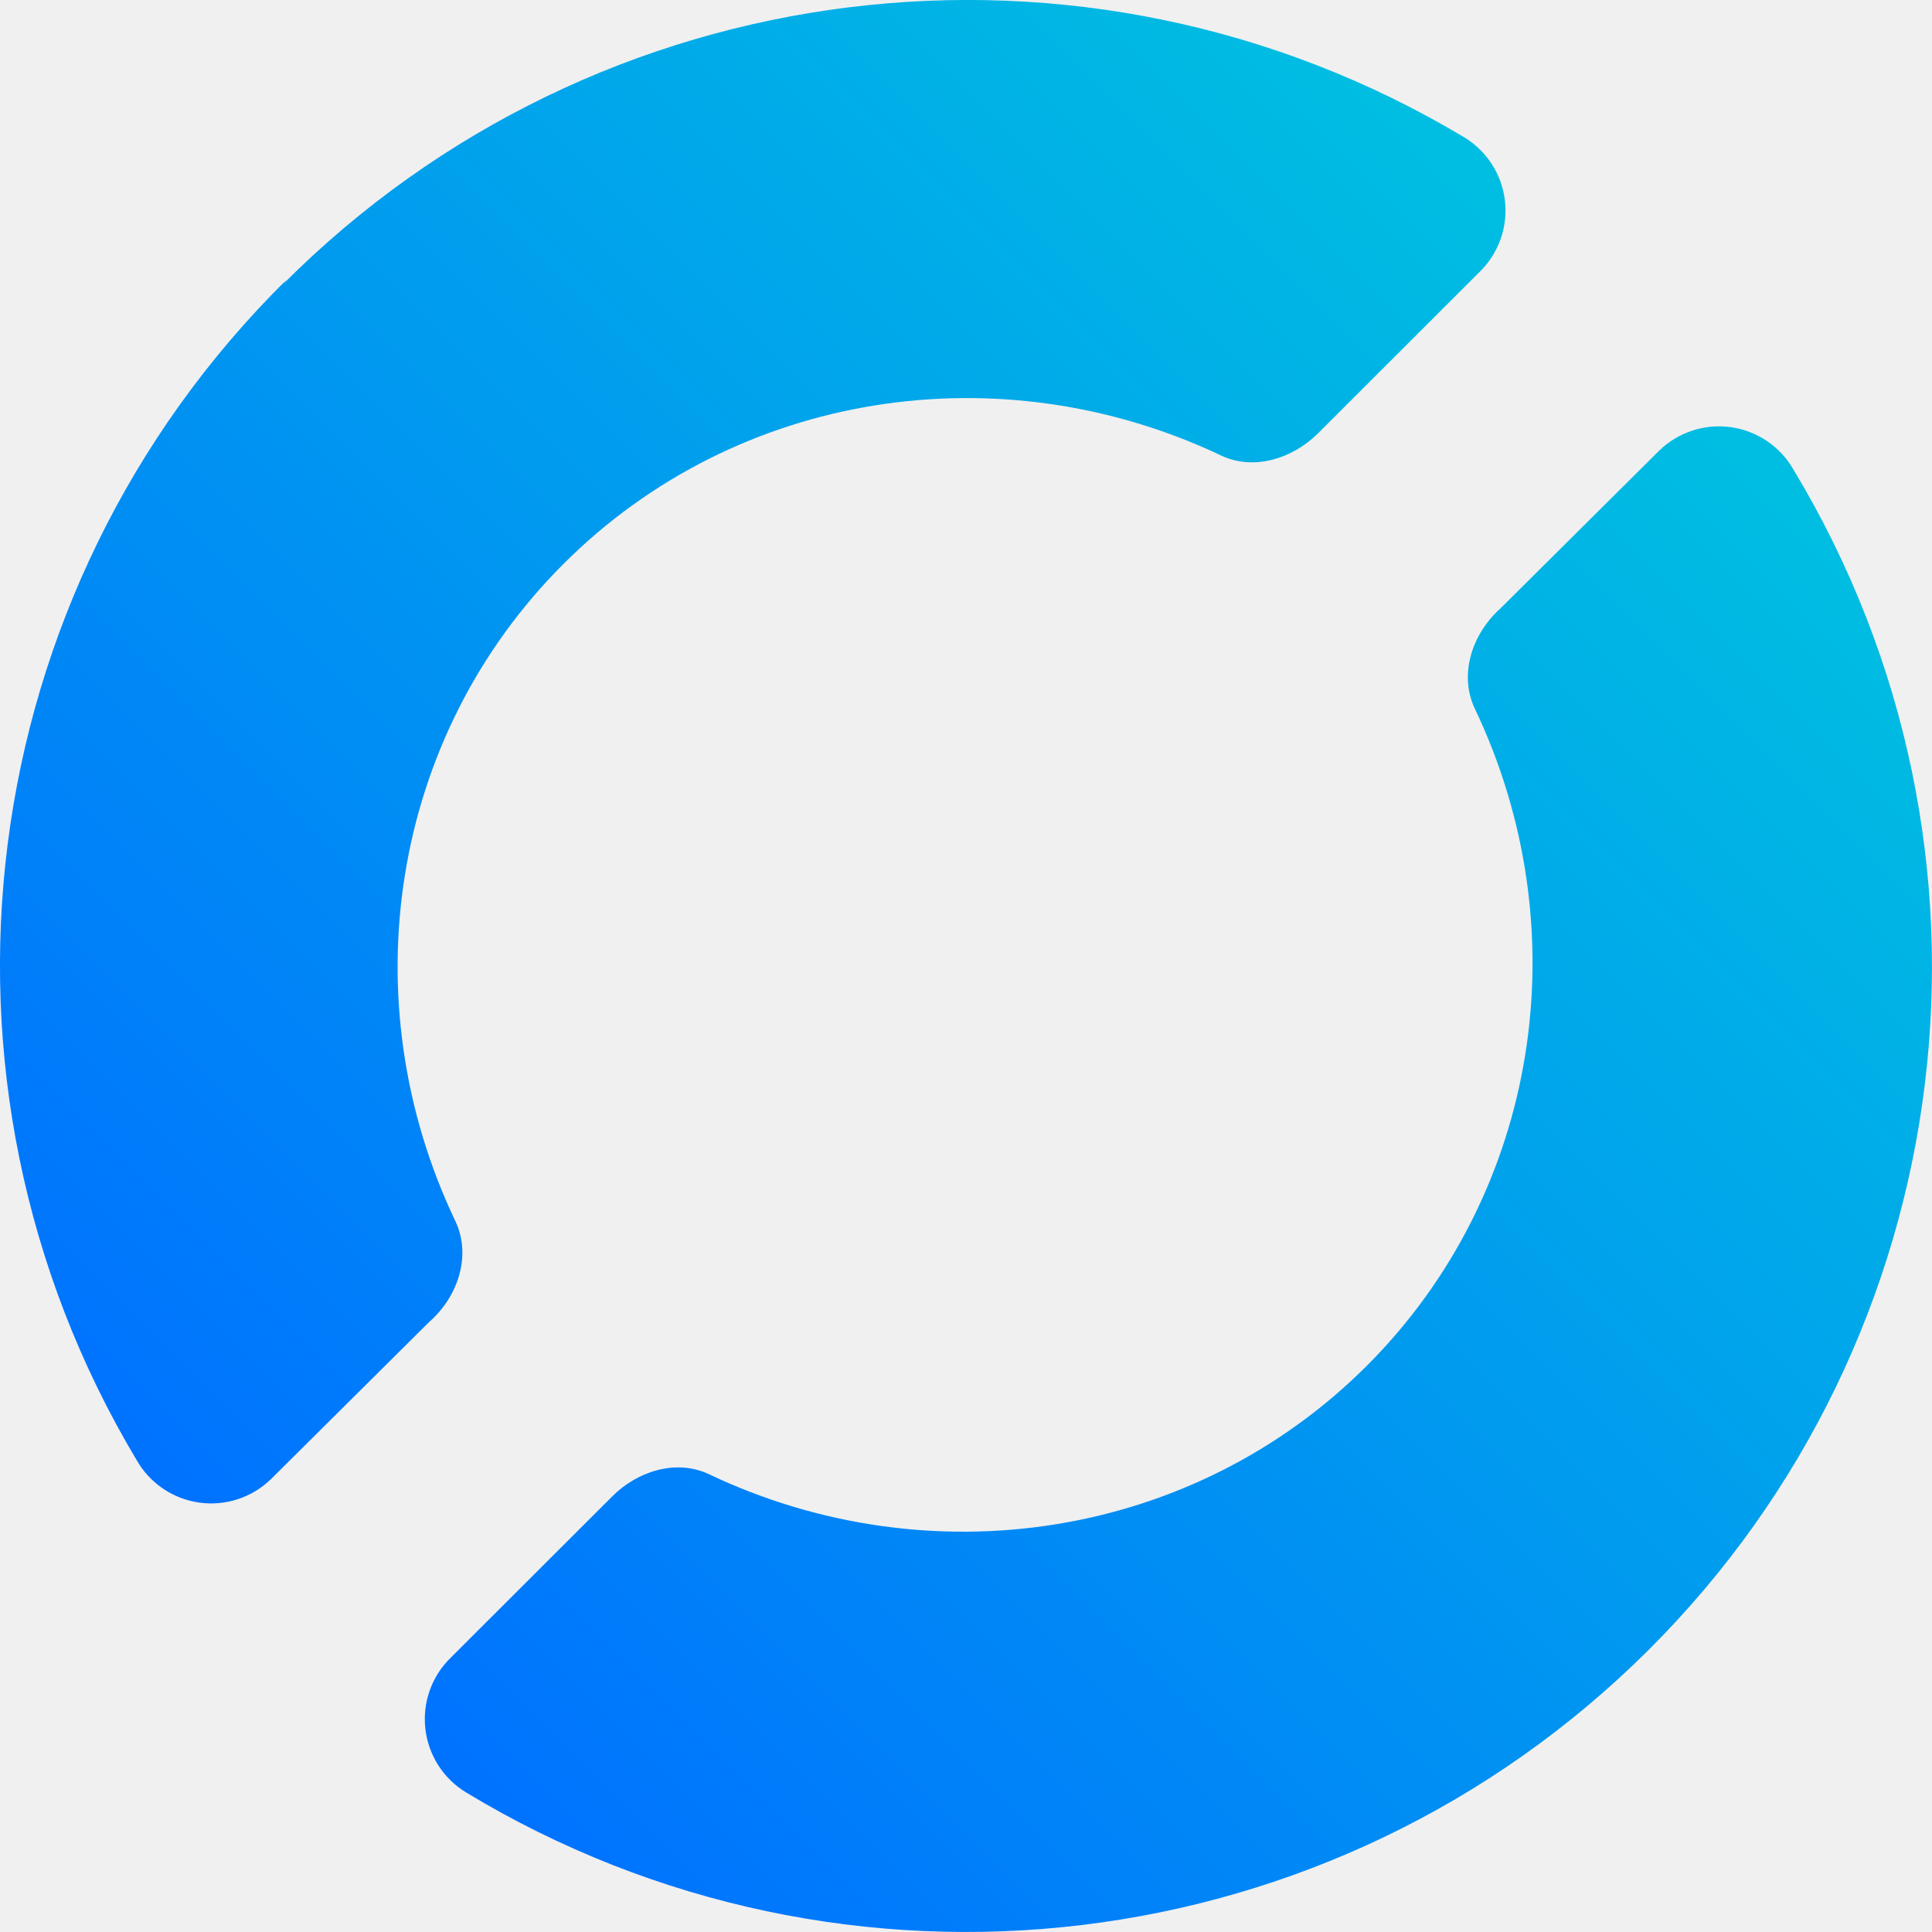
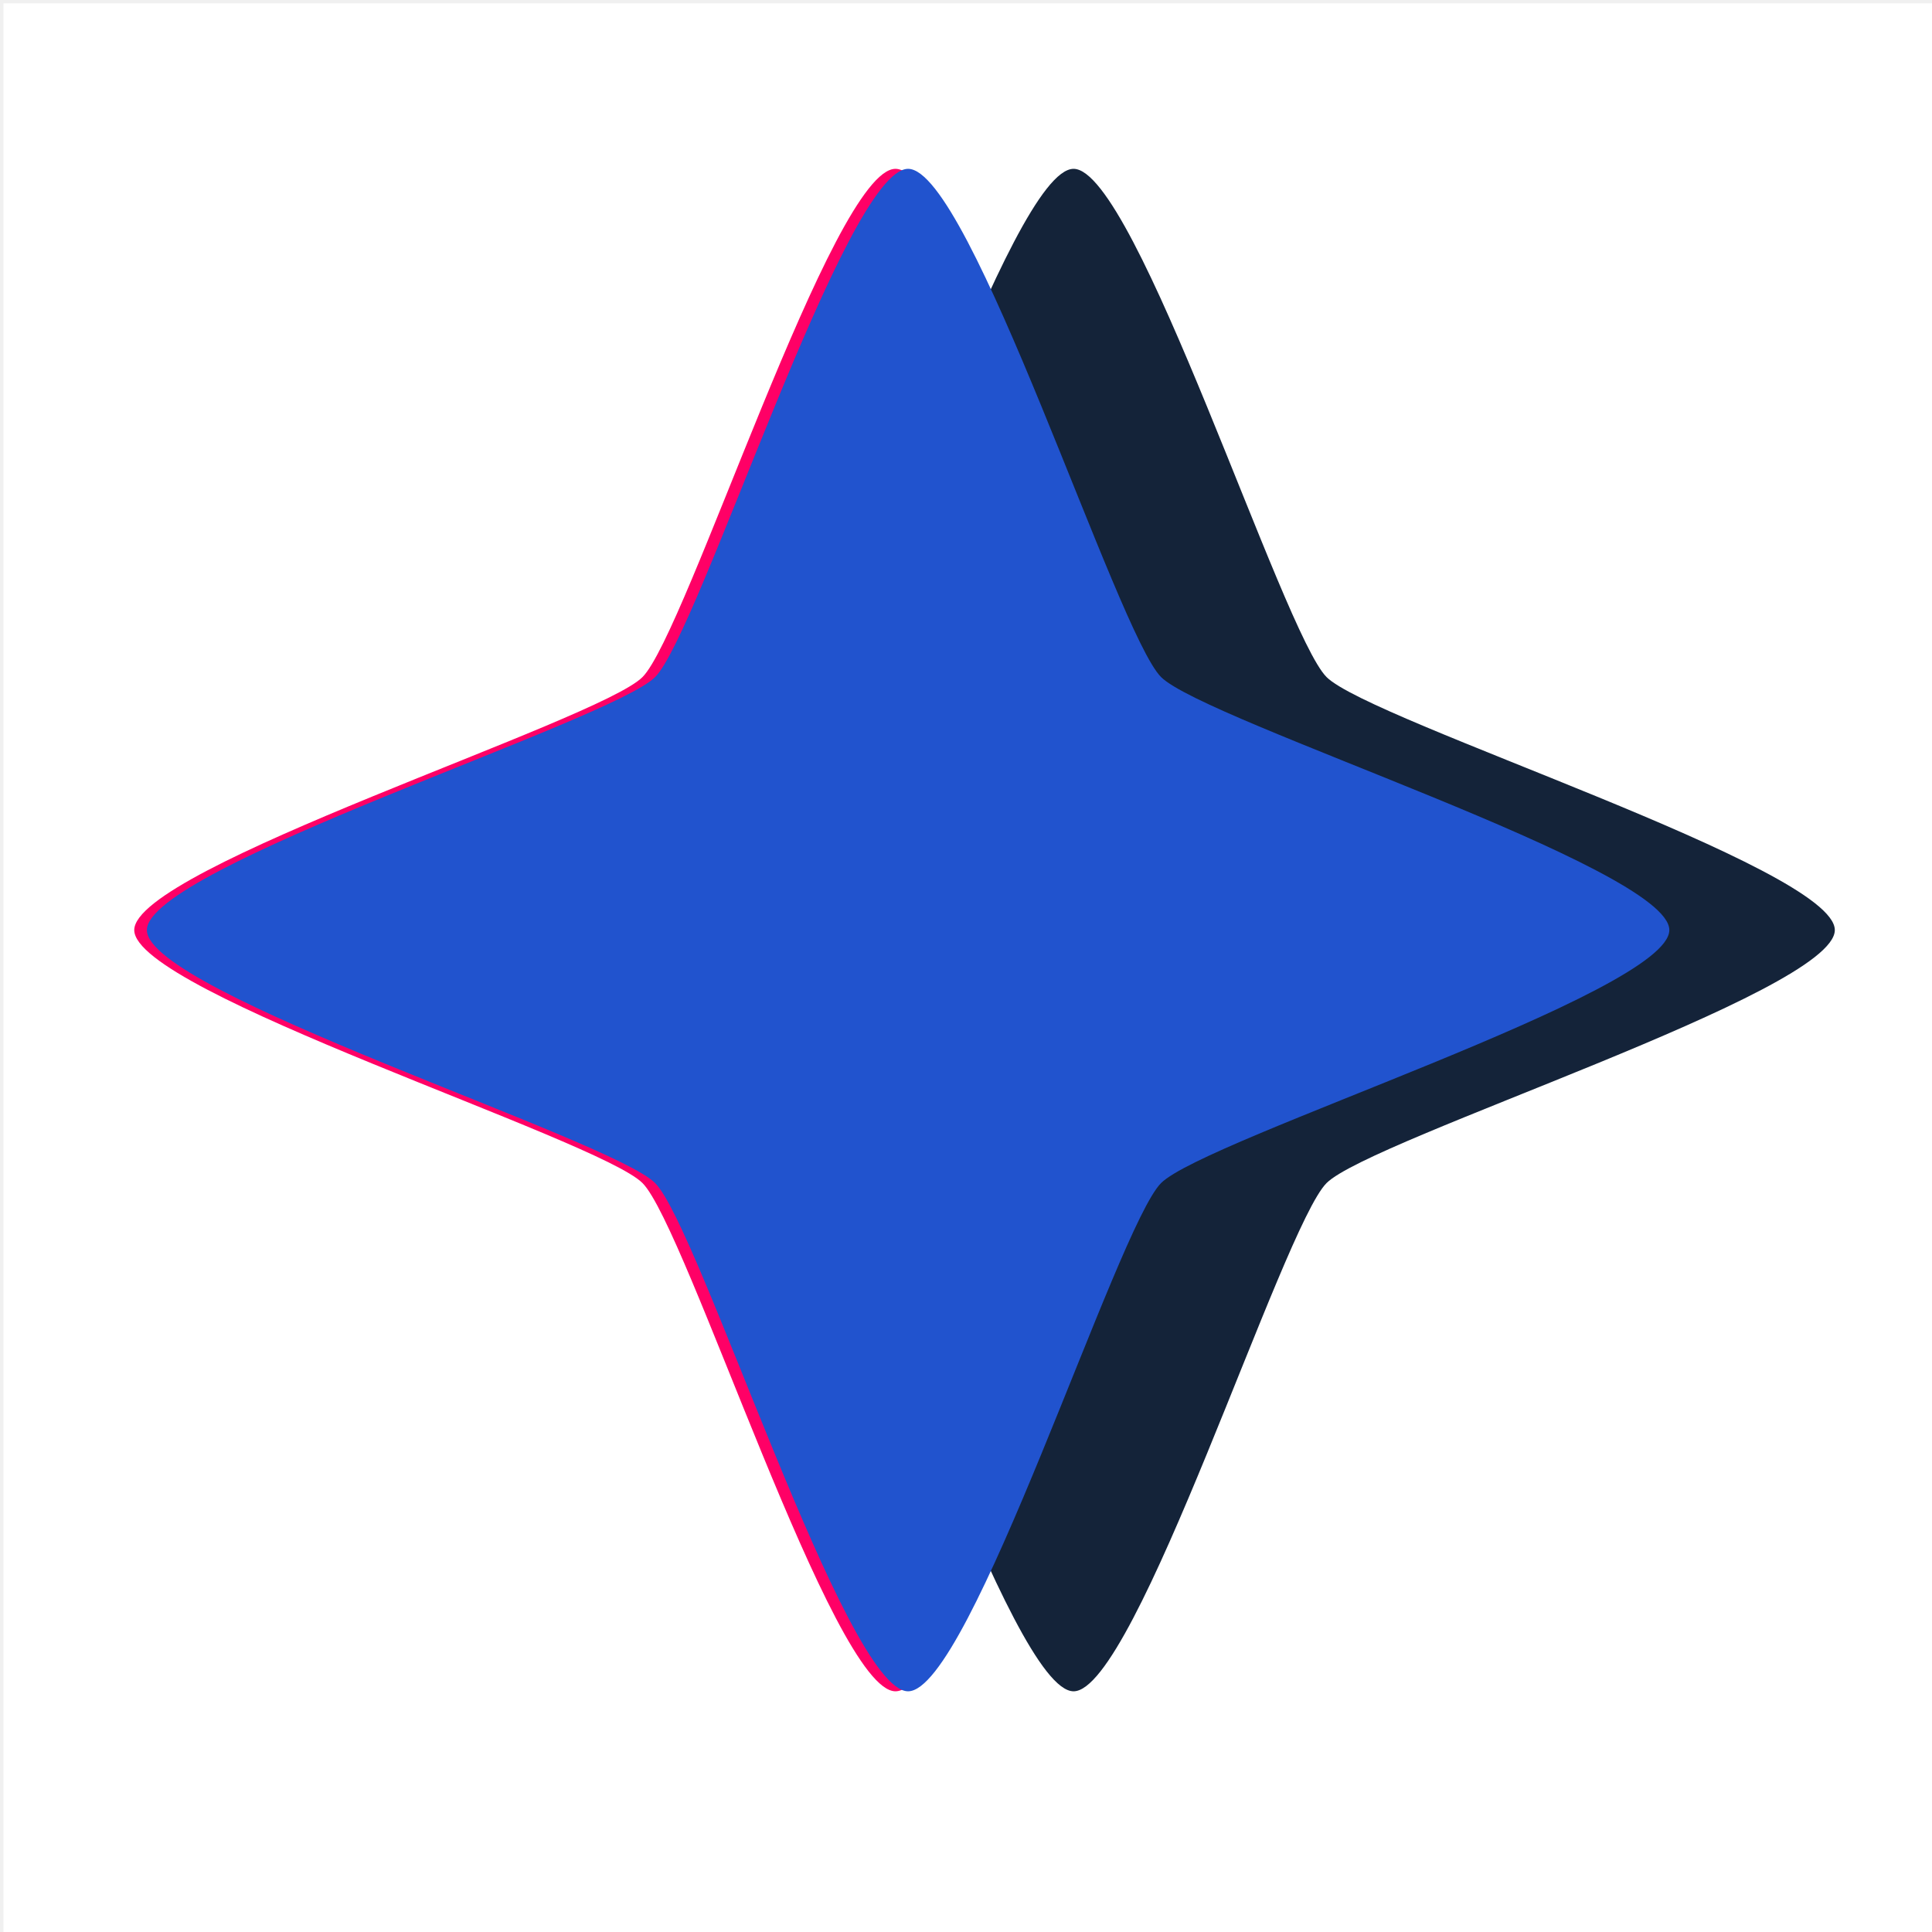
- <svg xmlns="http://www.w3.org/2000/svg" xmlns:xlink="http://www.w3.org/1999/xlink" xml:space="preserve" viewBox="66.993 897.484 26 26">
+ <svg xmlns="http://www.w3.org/2000/svg" xmlns:xlink="http://www.w3.org/1999/xlink" xml:space="preserve" viewBox="66.993 897.484 26 26" version="1.1" id="svg12">
  <linearGradient id="a" x1=".148" x2=".845" y1=".851" y2=".154" gradientTransform="matrix(26.301 0 0 26.331 90.674 911.757)" gradientUnits="userSpaceOnUse">
-     <stop offset="0" stop-color="#0071ff" />
-     <stop offset="1" stop-color="#00bfe1" />
+     <stop offset="0" stop-color="#0071ff" id="stop2" />
+     <stop offset="1" stop-color="#00bfe1" id="stop4" />
  </linearGradient>
-   <defs>
+   <defs id="defs8">
    <linearGradient xlink:href="#a" id="b" x1=".148" x2=".845" y1=".851" y2=".154" gradientTransform="matrix(26.00048 0 0 25.99935 66.993 897.485)" gradientUnits="userSpaceOnUse" />
  </defs>
-   <path fill="url(#b)" d="m89.318 903.552-2.135 2.122c-.376.337-.558.879-.347 1.337 1.422 2.976.882 6.524-1.452 8.856-2.335 2.331-5.887 2.87-8.866 1.449-.439-.197-.954-.03-1.292.312l-2.17 2.167a1.154 1.154 0 0 0 .208 1.81 13.005 13.005 0 0 0 15.91-1.912 12.97 12.97 0 0 0 1.956-15.887 1.154 1.154 0 0 0-1.812-.254zm-18.467-2.305a12.969 12.969 0 0 0-2.02 15.885 1.154 1.154 0 0 0 1.812.254l2.124-2.11c.385-.336.572-.884.359-1.348-1.423-2.976-.884-6.524 1.451-8.856 2.334-2.332 5.887-2.871 8.866-1.45.434.194.942.033 1.281-.3l2.182-2.18a1.152 1.152 0 0 0-.208-1.81 13.009 13.009 0 0 0-15.893 1.973z" />
+   <g id="g852" transform="matrix(0.0445406,0,0,0.0445406,75.48513,870.0901)">
+     <rect style="fill:#ffffff;fill-opacity:1;stroke:none;stroke-width:1.193;stroke-linecap:round;stroke-linejoin:round;stroke-miterlimit:4;stroke-dasharray:none;stroke-opacity:1" id="rect6071" width="583.333" height="583.312" x="-189.62" y="616.044" rx="0" ry="80" />
+     <path style="fill:#142339;fill-opacity:1;stroke:none;stroke-width:1.002;stroke-linecap:round;stroke-linejoin:round;stroke-miterlimit:4;stroke-dasharray:none;stroke-opacity:1" id="path1617-9" transform="translate(-36.28621,516.0443)" d="m 170,150 c 18.869,0 63.096,140.22 76.438,153.562 C 259.78,316.904 400,361.131 400,380 400,398.869 259.78,443.096 246.438,456.438 233.096,469.78 188.869,610 170,610 151.131,610 106.904,469.78 93.562,456.438 80.22,443.096 -60,398.869 -60,380 -60,361.131 80.22,316.904 93.562,303.562 106.904,290.22 151.131,150 170,150 Z" />
+     <path id="path1617-96" style="fill:#ff0066;stroke-width:1.002;stroke-linecap:round;stroke-linejoin:round" d="m 79.901,666.044 c 18.869,0 63.096,140.22 76.438,153.562 13.342,13.342 153.562,57.569 153.562,76.438 0,18.869 -140.22,63.096 -153.562,76.438 -13.342,13.342 -57.569,153.562 -76.438,153.562 -18.869,0 -63.096,-140.22 -76.438,-153.562 -13.342,-13.342 -153.562,-57.569 -153.562,-76.438 0,-18.869 140.22,-63.096 153.562,-76.438 C 16.805,806.264 61.032,666.044 79.901,666.044 Z" />
+     <path id="path1617" style="fill:#2153ce;stroke-width:1.002;stroke-linecap:round;stroke-linejoin:round" d="m 83.714,666.044 c 18.869,0 63.096,140.22 76.438,153.562 13.342,13.342 153.562,57.569 153.562,76.438 0,18.869 -140.22,63.096 -153.562,76.438 -13.342,13.342 -57.569,153.562 -76.438,153.562 -18.869,0 -63.096,-140.22 -76.438,-153.562 C -6.067,959.14 -146.286,914.913 -146.286,896.044 c 0,-18.869 140.22,-63.096 153.562,-76.438 C 20.618,806.264 64.845,666.044 83.714,666.044 Z" />
+   </g>
</svg>
